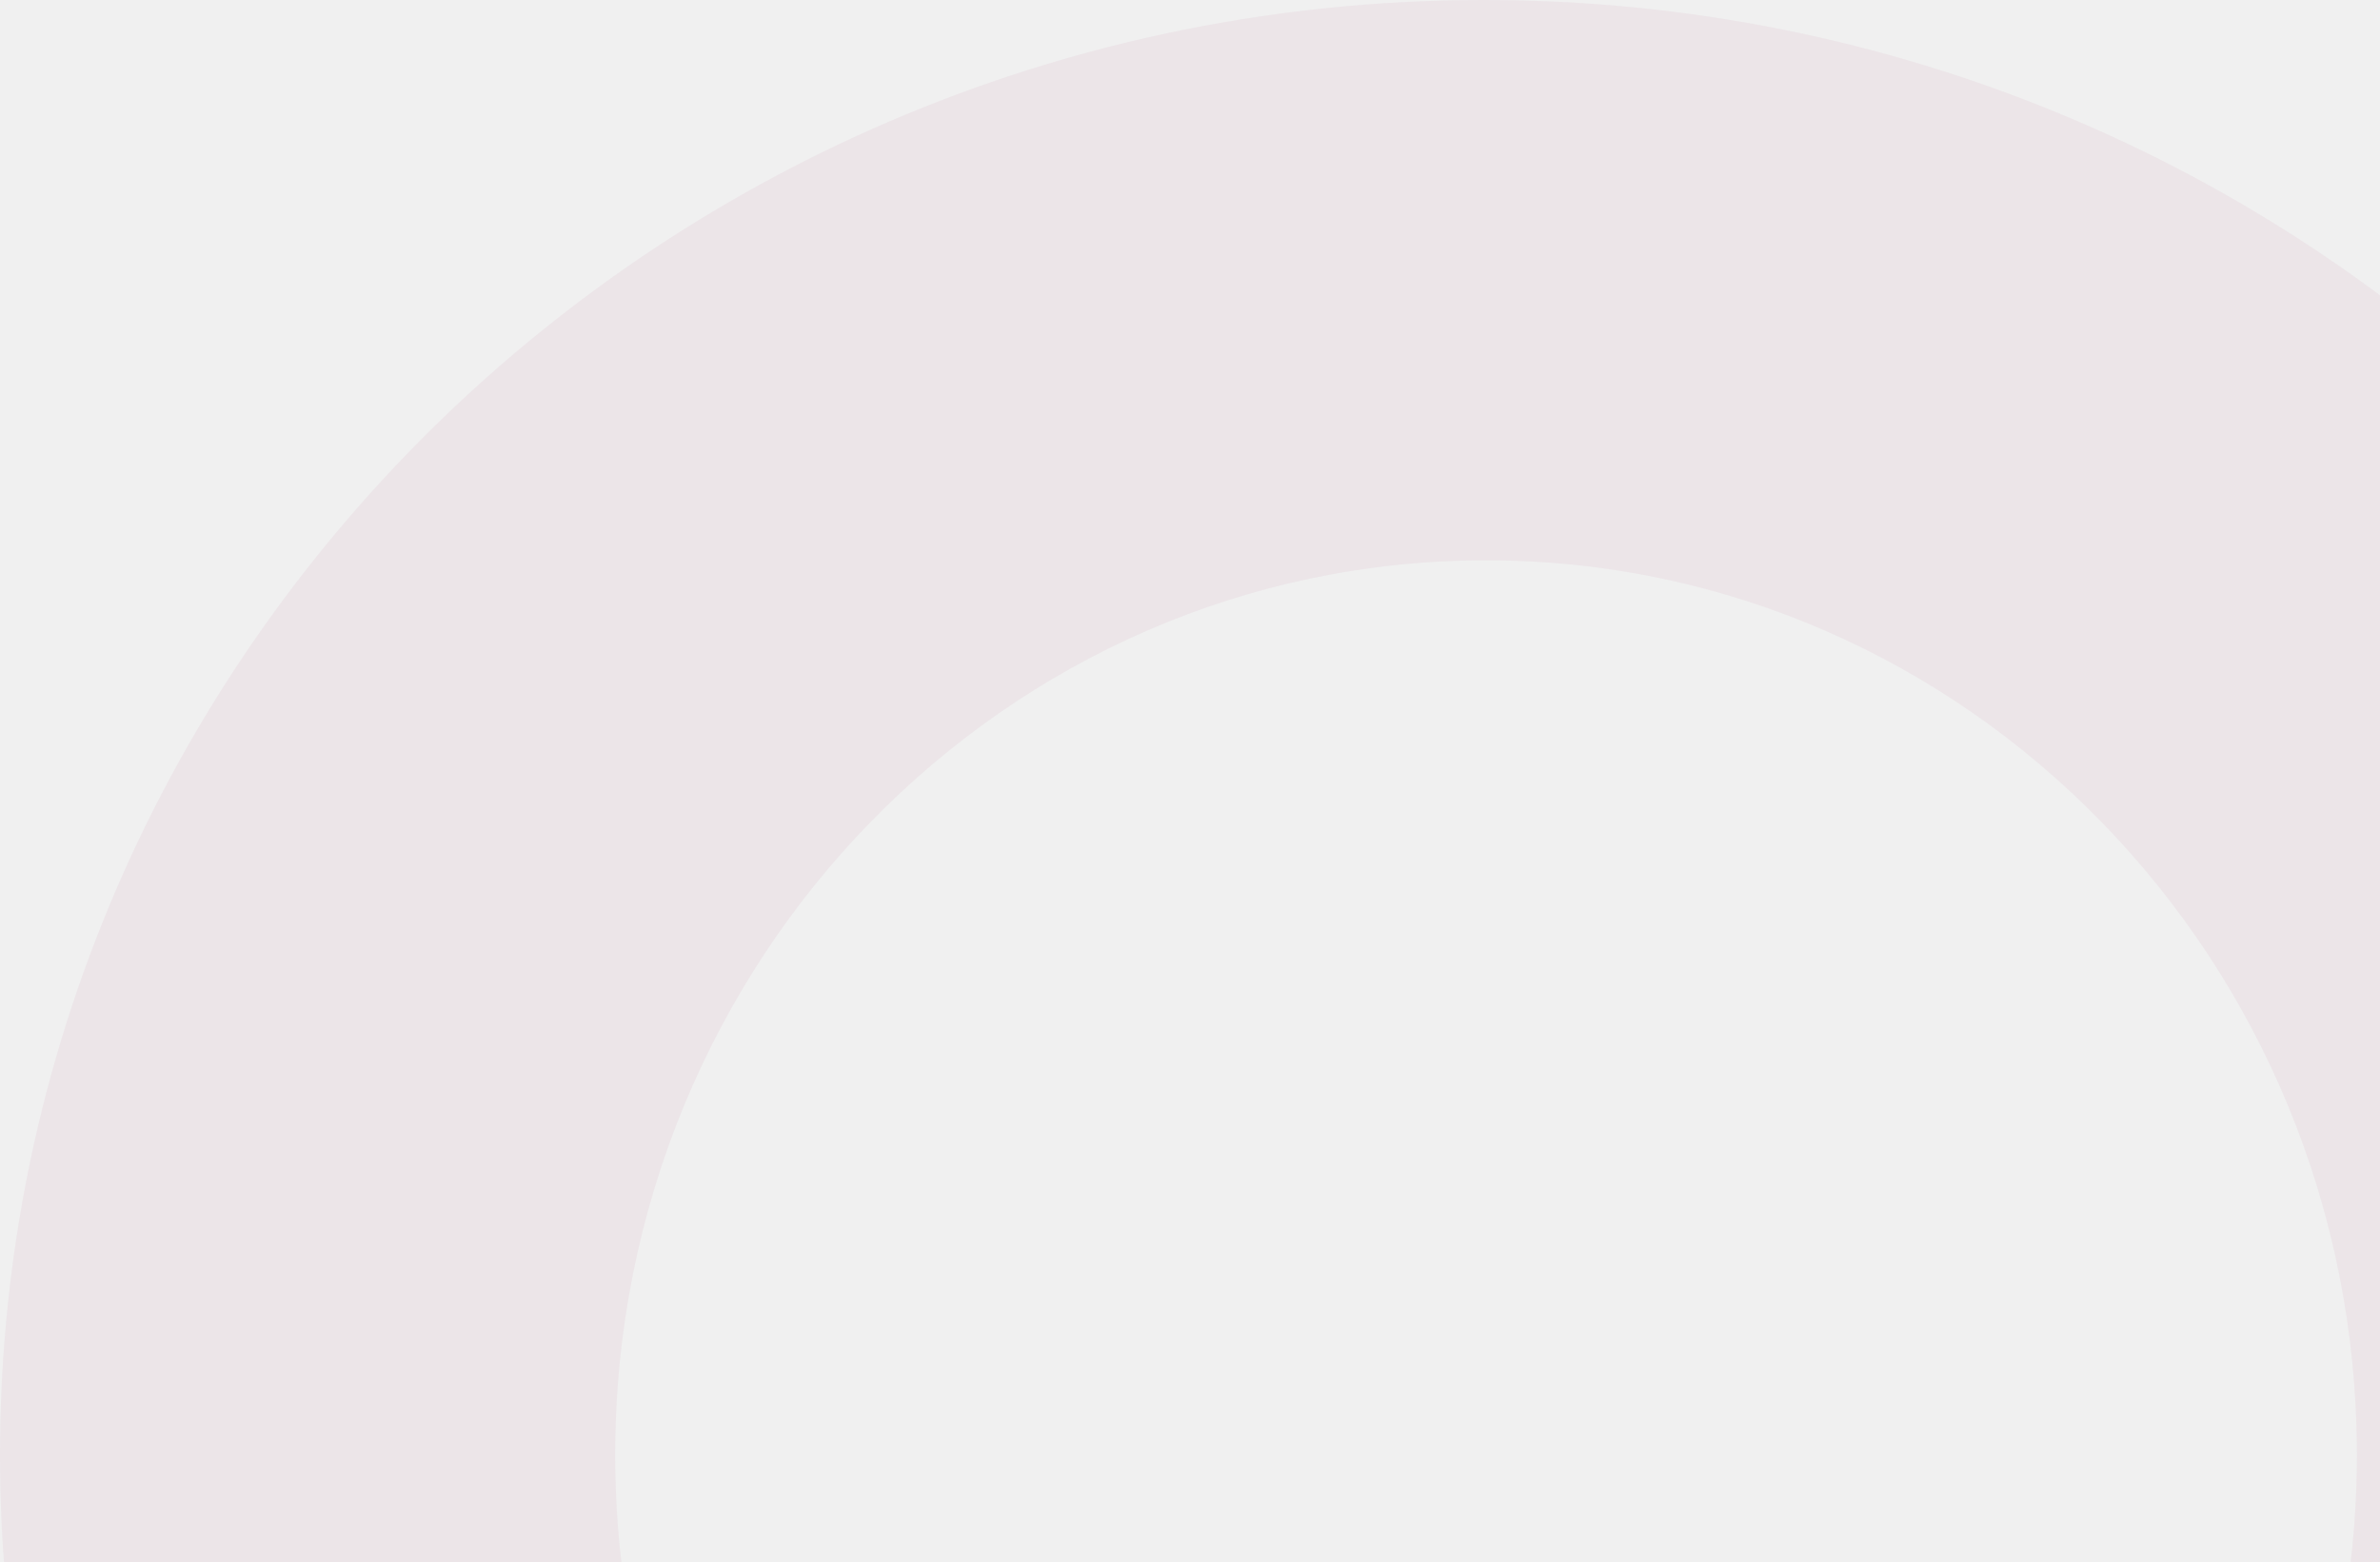
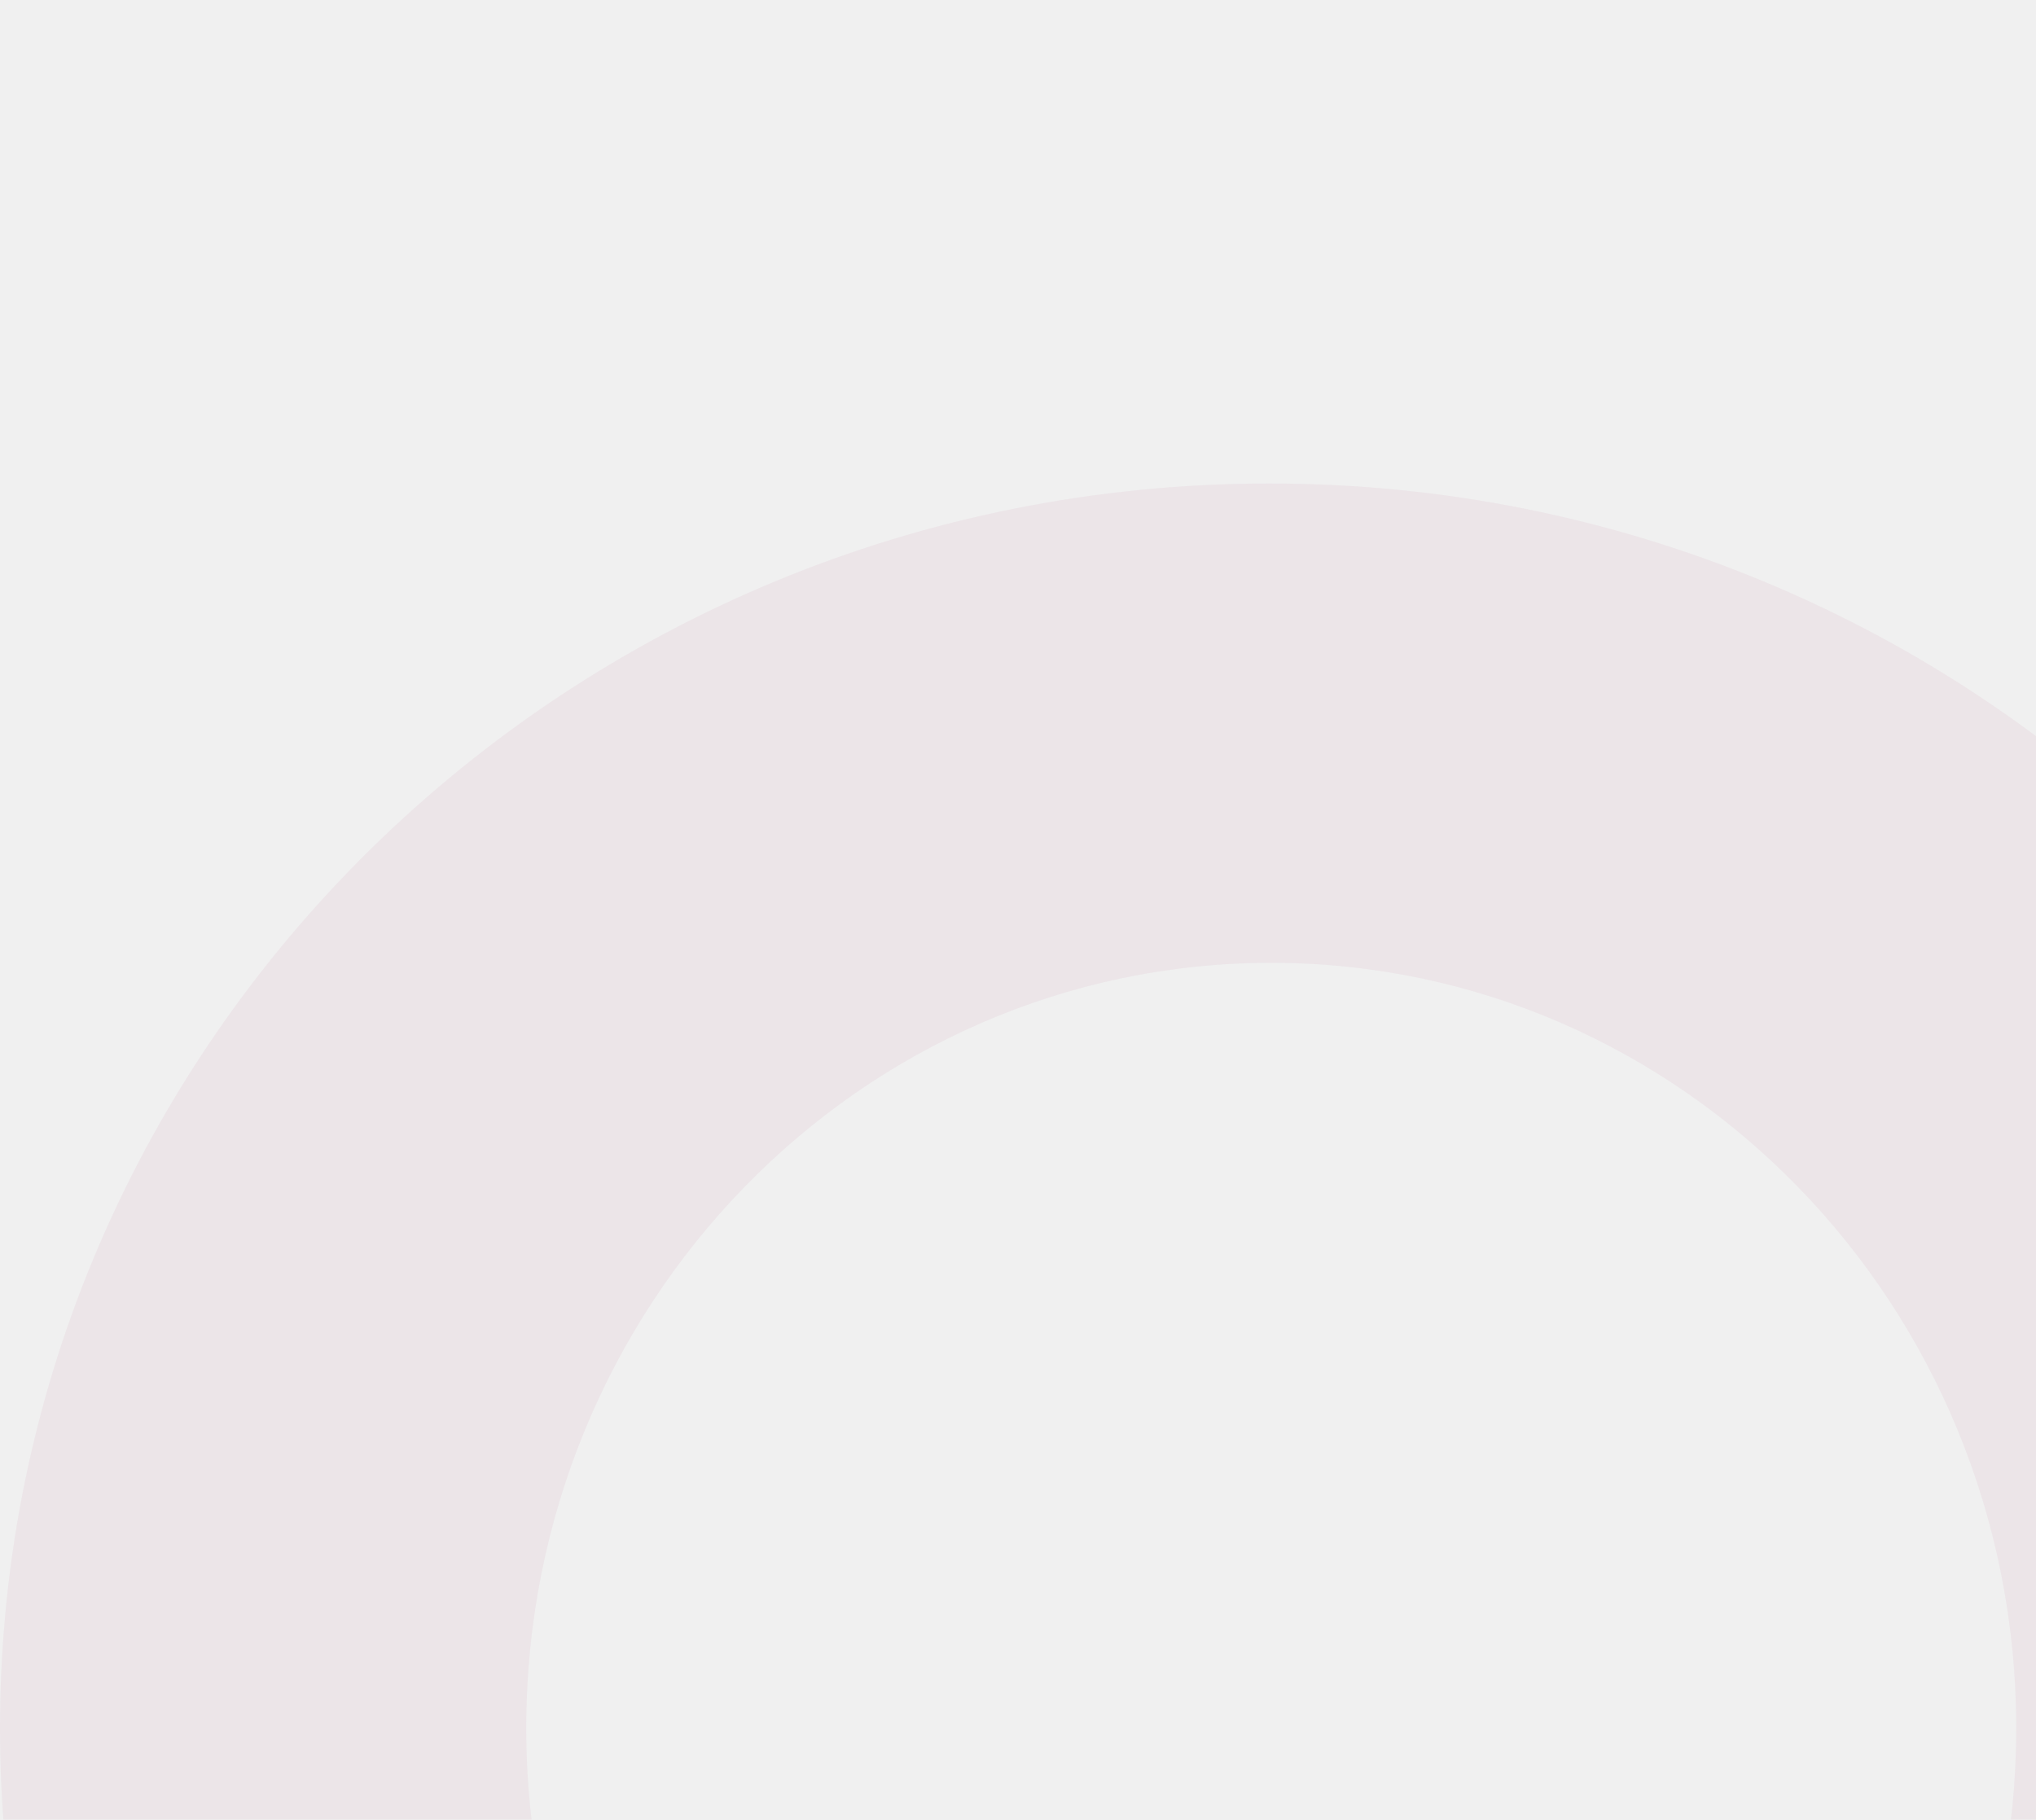
- <svg xmlns="http://www.w3.org/2000/svg" width="320" height="210" viewBox="0 0 320 210" fill="none">
-   <g opacity="0.05" clip-path="url(#clip0_2377_7897)">
-     <path d="M199.5 0C89.321 0 0 87.588 0 195.641C0 303.694 89.321 391.269 199.5 391.269C309.679 391.269 399 303.681 399 195.641C399 87.601 309.679 0 199.5 0ZM199.802 315.924C135.143 315.924 82.71 262.068 82.71 195.641C82.71 129.215 135.143 75.346 199.802 75.346C264.461 75.346 316.894 129.202 316.894 195.641C316.894 262.081 264.474 315.924 199.802 315.924Z" fill="#920947" />
+ <svg xmlns="http://www.w3.org/2000/svg" width="320" height="286" viewBox="0 0 320 286" fill="none">
+   <g opacity="0.05" clip-path="url(#clip0_2377_8616)">
+     <path d="M199.5 76C89.321 76 0 163.588 0 271.641C0 379.694 89.321 467.269 199.5 467.269C309.679 467.269 399 379.681 399 271.641C399 163.601 309.679 76 199.5 76ZM199.802 391.924C135.143 391.924 82.71 338.068 82.71 271.641C82.71 205.215 135.143 151.346 199.802 151.346C264.461 151.346 316.894 205.202 316.894 271.641C316.894 338.081 264.474 391.924 199.802 391.924Z" fill="#920947" />
  </g>
  <defs>
-     <clipPath id="clip0_2377_7897">
-       <rect width="399" height="542" fill="white" />
+     <clipPath id="clip0_2377_8616">
+       <rect width="320" height="286" fill="white" />
    </clipPath>
  </defs>
</svg>
